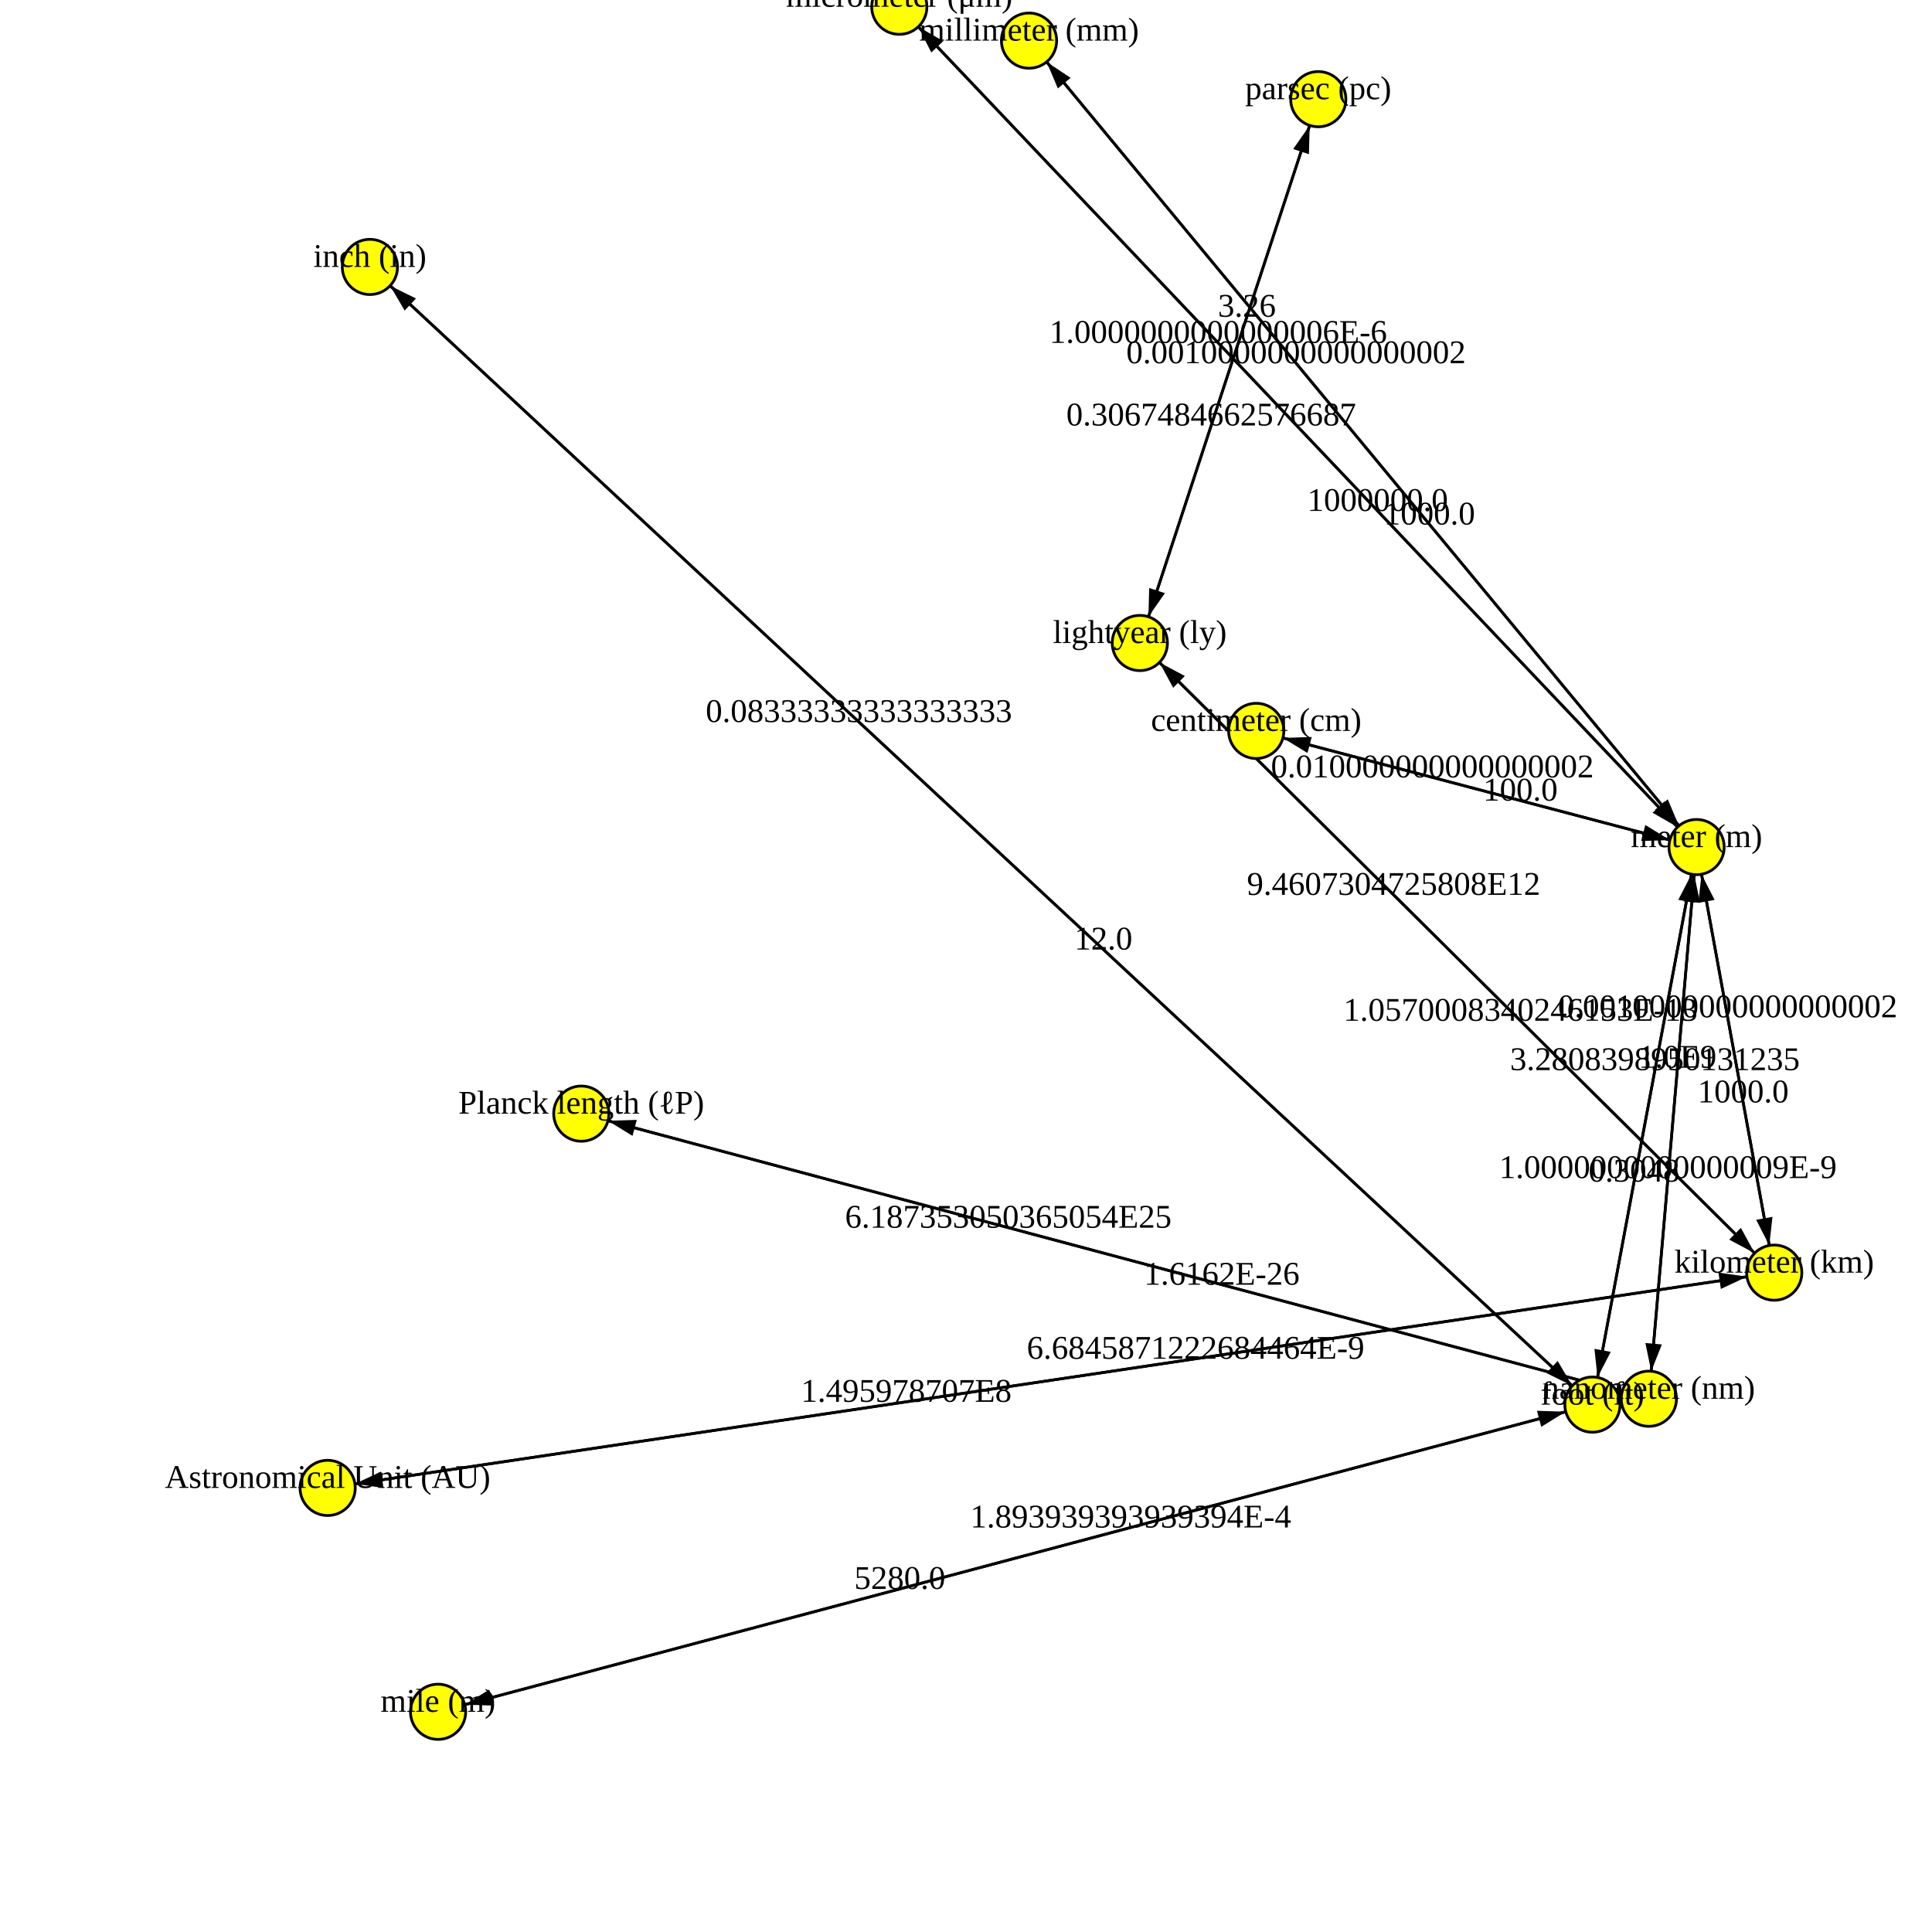
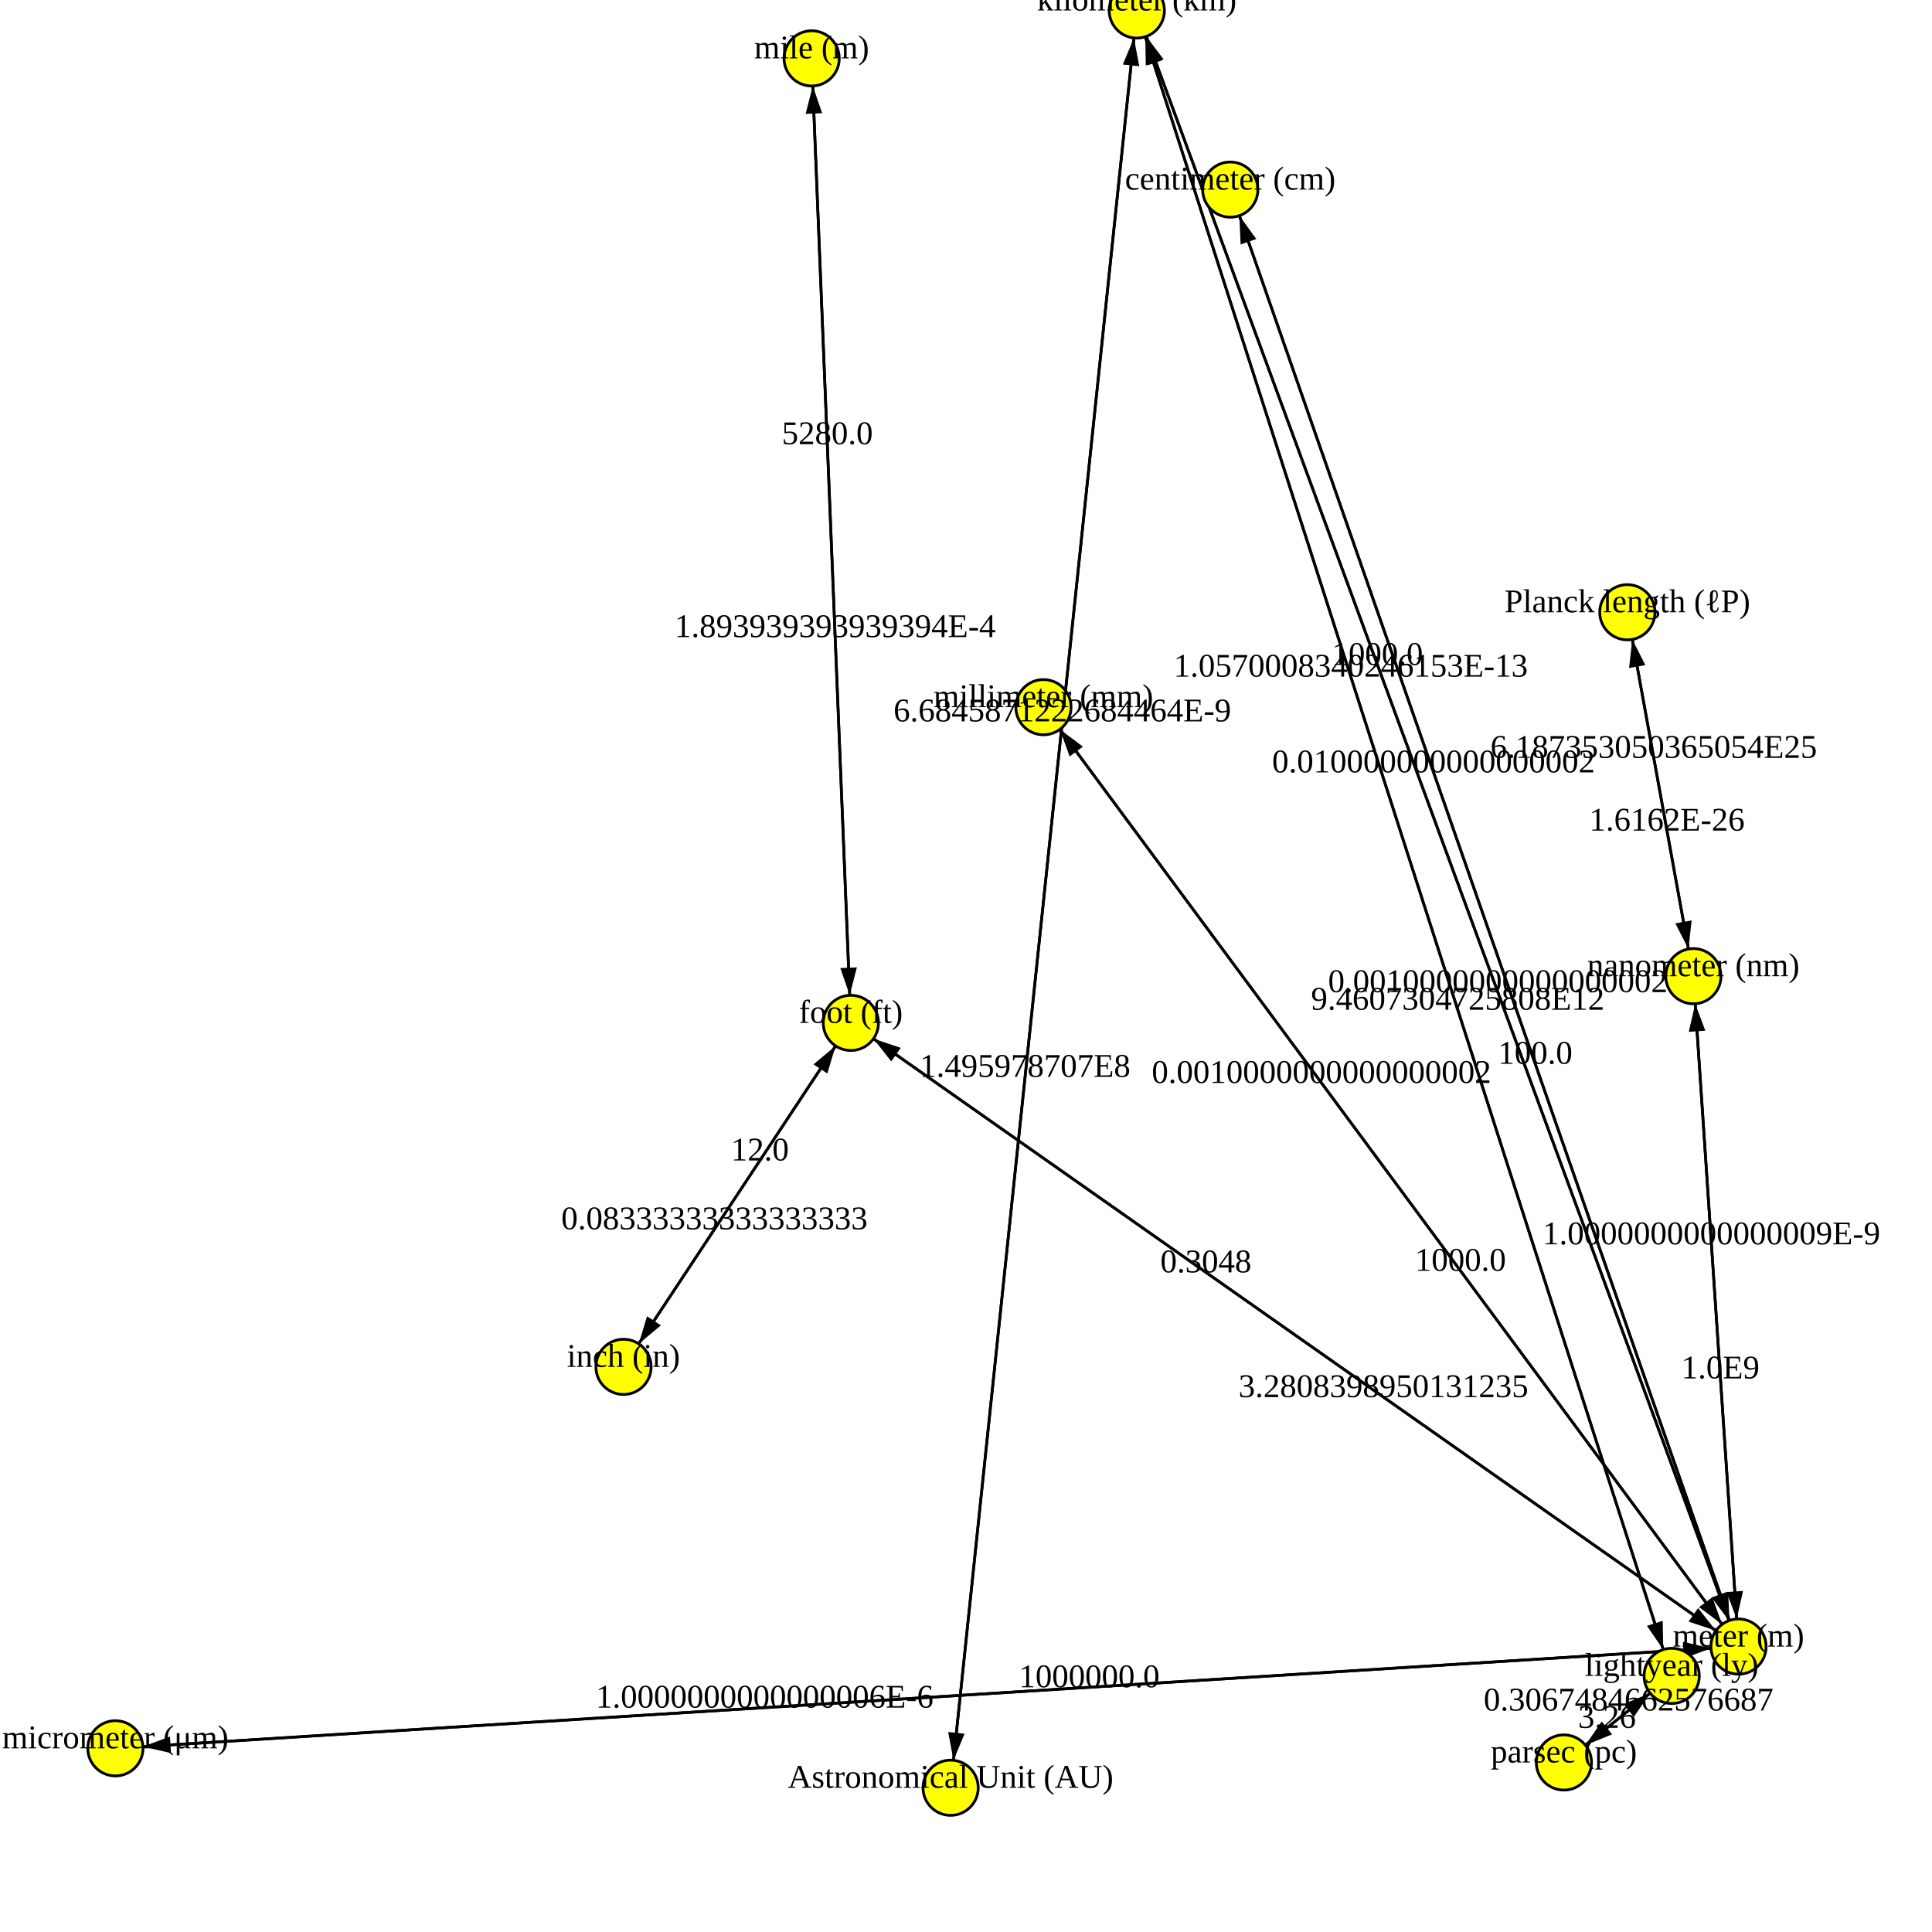
<svg xmlns="http://www.w3.org/2000/svg" version="1.1" width="700.0" height="700.0">
  <style>.caption {
  font-size: 14px;
  font-family: Georgia, serif;
}
</style>
-   <line x1="614.699" y1="306.914" x2="455.157" y2="264.818" stroke="rgb(0,0,0)" stroke-width="1" />
-   <line x1="642.842" y1="461.101" x2="118.713" y2="539.096" stroke="rgb(0,0,0)" stroke-width="1" />
-   <line x1="412.983" y1="232.973" x2="642.842" y2="461.101" stroke="rgb(0,0,0)" stroke-width="1" />
-   <line x1="477.638" y1="35.932" x2="412.983" y2="232.973" stroke="rgb(0,0,0)" stroke-width="1" />
-   <line x1="576.972" y1="508.918" x2="614.699" y2="306.914" stroke="rgb(0,0,0)" stroke-width="1" />
-   <line x1="134.02" y1="96.713" x2="576.972" y2="508.918" stroke="rgb(0,0,0)" stroke-width="1" />
-   <line x1="576.972" y1="508.918" x2="134.02" y2="96.713" stroke="rgb(0,0,0)" stroke-width="1" />
-   <line x1="614.699" y1="306.914" x2="325.834" y2="2.441" stroke="rgb(0,0,0)" stroke-width="1" />
-   <line x1="597.412" y1="506.787" x2="614.699" y2="306.914" stroke="rgb(0,0,0)" stroke-width="1" />
-   <line x1="614.699" y1="306.914" x2="372.835" y2="14.72" stroke="rgb(0,0,0)" stroke-width="1" />
-   <line x1="576.972" y1="508.918" x2="158.723" y2="620.216" stroke="rgb(0,0,0)" stroke-width="1" />
-   <line x1="614.699" y1="306.914" x2="597.412" y2="506.787" stroke="rgb(0,0,0)" stroke-width="1" />
-   <line x1="158.723" y1="620.216" x2="576.972" y2="508.918" stroke="rgb(0,0,0)" stroke-width="1" />
-   <line x1="455.157" y1="264.818" x2="614.699" y2="306.914" stroke="rgb(0,0,0)" stroke-width="1" />
-   <line x1="412.983" y1="232.973" x2="477.638" y2="35.932" stroke="rgb(0,0,0)" stroke-width="1" />
-   <line x1="614.699" y1="306.914" x2="576.972" y2="508.918" stroke="rgb(0,0,0)" stroke-width="1" />
-   <line x1="642.842" y1="461.101" x2="412.983" y2="232.973" stroke="rgb(0,0,0)" stroke-width="1" />
-   <line x1="118.713" y1="539.096" x2="642.842" y2="461.101" stroke="rgb(0,0,0)" stroke-width="1" />
-   <line x1="325.834" y1="2.441" x2="614.699" y2="306.914" stroke="rgb(0,0,0)" stroke-width="1" />
-   <line x1="372.835" y1="14.72" x2="614.699" y2="306.914" stroke="rgb(0,0,0)" stroke-width="1" />
-   <line x1="642.842" y1="461.101" x2="614.699" y2="306.914" stroke="rgb(0,0,0)" stroke-width="1" />
-   <line x1="597.412" y1="506.787" x2="210.621" y2="403.496" stroke="rgb(0,0,0)" stroke-width="1" />
-   <line x1="210.621" y1="403.496" x2="597.412" y2="506.787" stroke="rgb(0,0,0)" stroke-width="1" />
-   <line x1="614.699" y1="306.914" x2="642.842" y2="461.101" stroke="rgb(0,0,0)" stroke-width="1" />
-   <polygon points="10,0 20,3 20,-3" fill="black" transform="translate(455.1567,264.8184) rotate(14.78075)" />
-   <polygon points="10,0 20,3 20,-3" fill="black" transform="translate(118.7133,539.0959) rotate(351.536)" />
-   <polygon points="10,0 20,3 20,-3" fill="black" transform="translate(642.8419,461.1014) rotate(224.7834)" />
-   <polygon points="10,0 20,3 20,-3" fill="black" transform="translate(412.9825,232.9731) rotate(288.1662)" />
-   <polygon points="10,0 20,3 20,-3" fill="black" transform="translate(614.6986,306.9138) rotate(100.5786)" />
-   <polygon points="10,0 20,3 20,-3" fill="black" transform="translate(576.9723,508.9185) rotate(222.9408)" />
-   <polygon points="10,0 20,3 20,-3" fill="black" transform="translate(134.0196,96.71305) rotate(42.94081)" />
-   <polygon points="10,0 20,3 20,-3" fill="black" transform="translate(325.8338,2.441417) rotate(46.50681)" />
-   <polygon points="10,0 20,3 20,-3" fill="black" transform="translate(614.6986,306.9138) rotate(94.94307)" />
-   <polygon points="10,0 20,3 20,-3" fill="black" transform="translate(372.8347,14.72027) rotate(50.38367)" />
-   <polygon points="10,0 20,3 20,-3" fill="black" transform="translate(158.723,620.2165) rotate(345.0987)" />
-   <polygon points="10,0 20,3 20,-3" fill="black" transform="translate(597.412,506.7872) rotate(274.9431)" />
-   <polygon points="10,0 20,3 20,-3" fill="black" transform="translate(576.9723,508.9185) rotate(165.0987)" />
-   <polygon points="10,0 20,3 20,-3" fill="black" transform="translate(614.6986,306.9138) rotate(194.7807)" />
-   <polygon points="10,0 20,3 20,-3" fill="black" transform="translate(477.6376,35.93211) rotate(108.1662)" />
-   <polygon points="10,0 20,3 20,-3" fill="black" transform="translate(576.9723,508.9185) rotate(280.5786)" />
-   <polygon points="10,0 20,3 20,-3" fill="black" transform="translate(412.9825,232.9731) rotate(44.78343)" />
-   <polygon points="10,0 20,3 20,-3" fill="black" transform="translate(642.8419,461.1014) rotate(171.536)" />
-   <polygon points="10,0 20,3 20,-3" fill="black" transform="translate(614.6986,306.9138) rotate(226.5068)" />
-   <polygon points="10,0 20,3 20,-3" fill="black" transform="translate(614.6986,306.9138) rotate(230.3837)" />
-   <polygon points="10,0 20,3 20,-3" fill="black" transform="translate(614.6986,306.9138) rotate(79.65585)" />
-   <polygon points="10,0 20,3 20,-3" fill="black" transform="translate(210.6208,403.496) rotate(14.95173)" />
-   <polygon points="10,0 20,3 20,-3" fill="black" transform="translate(597.412,506.7872) rotate(194.9517)" />
-   <polygon points="10,0 20,3 20,-3" fill="black" transform="translate(642.8419,461.1014) rotate(259.6559)" />
-   <circle cx="134.02" cy="96.713" r="10" fill="rgb(255,255,0)" stroke="rgb(0,0,0)" stroke-width="1" />
-   <circle cx="614.699" cy="306.914" r="10" fill="rgb(255,255,0)" stroke="rgb(0,0,0)" stroke-width="1" />
-   <circle cx="576.972" cy="508.918" r="10" fill="rgb(255,255,0)" stroke="rgb(0,0,0)" stroke-width="1" />
-   <circle cx="325.834" cy="2.441" r="10" fill="rgb(255,255,0)" stroke="rgb(0,0,0)" stroke-width="1" />
-   <circle cx="597.412" cy="506.787" r="10" fill="rgb(255,255,0)" stroke="rgb(0,0,0)" stroke-width="1" />
-   <circle cx="118.713" cy="539.096" r="10" fill="rgb(255,255,0)" stroke="rgb(0,0,0)" stroke-width="1" />
-   <circle cx="372.835" cy="14.72" r="10" fill="rgb(255,255,0)" stroke="rgb(0,0,0)" stroke-width="1" />
-   <circle cx="210.621" cy="403.496" r="10" fill="rgb(255,255,0)" stroke="rgb(0,0,0)" stroke-width="1" />
-   <circle cx="642.842" cy="461.101" r="10" fill="rgb(255,255,0)" stroke="rgb(0,0,0)" stroke-width="1" />
-   <circle cx="158.723" cy="620.216" r="10" fill="rgb(255,255,0)" stroke="rgb(0,0,0)" stroke-width="1" />
-   <circle cx="455.157" cy="264.818" r="10" fill="rgb(255,255,0)" stroke="rgb(0,0,0)" stroke-width="1" />
-   <circle cx="477.638" cy="35.932" r="10" fill="rgb(255,255,0)" stroke="rgb(0,0,0)" stroke-width="1" />
-   <circle cx="412.983" cy="232.973" r="10" fill="rgb(255,255,0)" stroke="rgb(0,0,0)" stroke-width="1" />
-   <text text-anchor="middle" alignment-baseline="middle" x="134.02" y="96.713" fill="rgb(0,0,0)" font-size="12">inch (in)</text>
-   <text text-anchor="middle" alignment-baseline="middle" x="614.699" y="306.914" fill="rgb(0,0,0)" font-size="12">meter (m)</text>
-   <text text-anchor="middle" alignment-baseline="middle" x="576.972" y="508.918" fill="rgb(0,0,0)" font-size="12">foot (ft)</text>
-   <text text-anchor="middle" alignment-baseline="middle" x="325.834" y="2.441" fill="rgb(0,0,0)" font-size="12">micrometer (μm)</text>
-   <text text-anchor="middle" alignment-baseline="middle" x="597.412" y="506.787" fill="rgb(0,0,0)" font-size="12">nanometer (nm)</text>
-   <text text-anchor="middle" alignment-baseline="middle" x="118.713" y="539.096" fill="rgb(0,0,0)" font-size="12">Astronomical Unit (AU)</text>
-   <text text-anchor="middle" alignment-baseline="middle" x="372.835" y="14.72" fill="rgb(0,0,0)" font-size="12">millimeter (mm)</text>
-   <text text-anchor="middle" alignment-baseline="middle" x="210.621" y="403.496" fill="rgb(0,0,0)" font-size="12">Planck length (ℓP)</text>
-   <text text-anchor="middle" alignment-baseline="middle" x="642.842" y="461.101" fill="rgb(0,0,0)" font-size="12">kilometer (km)</text>
-   <text text-anchor="middle" alignment-baseline="middle" x="158.723" y="620.216" fill="rgb(0,0,0)" font-size="12">mile (m)</text>
-   <text text-anchor="middle" alignment-baseline="middle" x="455.157" y="264.818" fill="rgb(0,0,0)" font-size="12">centimeter (cm)</text>
-   <text text-anchor="middle" alignment-baseline="middle" x="477.638" y="35.932" fill="rgb(0,0,0)" font-size="12">parsec (pc)</text>
-   <text text-anchor="middle" alignment-baseline="middle" x="412.983" y="232.973" fill="rgb(0,0,0)" font-size="12">lightyear (ly)</text>
-   <text text-anchor="middle" alignment-baseline="middle" x="518.973" y="281.657" fill="rgb(0,0,0)" font-size="12">0.010000000000000002</text>
-   <text text-anchor="middle" alignment-baseline="middle" x="328.365" y="507.898" fill="rgb(0,0,0)" font-size="12">1.495978707E8</text>
-   <text text-anchor="middle" alignment-baseline="middle" x="550.898" y="369.85" fill="rgb(0,0,0)" font-size="12">1.0570008340246153E-13</text>
-   <text text-anchor="middle" alignment-baseline="middle" x="438.845" y="154.157" fill="rgb(0,0,0)" font-size="12">0.3067484662576687</text>
-   <text text-anchor="middle" alignment-baseline="middle" x="599.608" y="387.716" fill="rgb(0,0,0)" font-size="12">3.2808398950131235</text>
-   <text text-anchor="middle" alignment-baseline="middle" x="399.791" y="344.036" fill="rgb(0,0,0)" font-size="12">12.0</text>
-   <text text-anchor="middle" alignment-baseline="middle" x="311.201" y="261.595" fill="rgb(0,0,0)" font-size="12">0.08333333333333333</text>
-   <text text-anchor="middle" alignment-baseline="middle" x="441.38" y="124.23" fill="rgb(0,0,0)" font-size="12">1.0000000000000006E-6</text>
-   <text text-anchor="middle" alignment-baseline="middle" x="607.784" y="386.863" fill="rgb(0,0,0)" font-size="12">1.0E9</text>
-   <text text-anchor="middle" alignment-baseline="middle" x="469.58" y="131.598" fill="rgb(0,0,0)" font-size="12">0.0010000000000000002</text>
-   <text text-anchor="middle" alignment-baseline="middle" x="326.023" y="575.697" fill="rgb(0,0,0)" font-size="12">5280.0</text>
-   <text text-anchor="middle" alignment-baseline="middle" x="604.327" y="426.838" fill="rgb(0,0,0)" font-size="12">1.0000000000000009E-9</text>
-   <text text-anchor="middle" alignment-baseline="middle" x="409.673" y="553.438" fill="rgb(0,0,0)" font-size="12">1.893939393939394E-4</text>
-   <text text-anchor="middle" alignment-baseline="middle" x="550.882" y="290.076" fill="rgb(0,0,0)" font-size="12">100.0</text>
-   <text text-anchor="middle" alignment-baseline="middle" x="451.776" y="114.748" fill="rgb(0,0,0)" font-size="12">3.26</text>
-   <text text-anchor="middle" alignment-baseline="middle" x="592.063" y="428.117" fill="rgb(0,0,0)" font-size="12">0.3048</text>
-   <text text-anchor="middle" alignment-baseline="middle" x="504.926" y="324.224" fill="rgb(0,0,0)" font-size="12">9.4607304725808E12</text>
-   <text text-anchor="middle" alignment-baseline="middle" x="433.19" y="492.299" fill="rgb(0,0,0)" font-size="12">6.6845871222684464E-9</text>
-   <text text-anchor="middle" alignment-baseline="middle" x="499.153" y="185.125" fill="rgb(0,0,0)" font-size="12">1000000.0</text>
-   <text text-anchor="middle" alignment-baseline="middle" x="517.953" y="190.036" fill="rgb(0,0,0)" font-size="12">1000.0</text>
-   <text text-anchor="middle" alignment-baseline="middle" x="625.956" y="368.589" fill="rgb(0,0,0)" font-size="12">0.0010000000000000002</text>
-   <text text-anchor="middle" alignment-baseline="middle" x="365.337" y="444.812" fill="rgb(0,0,0)" font-size="12">6.187353050365054E25</text>
-   <text text-anchor="middle" alignment-baseline="middle" x="442.696" y="465.471" fill="rgb(0,0,0)" font-size="12">1.6162E-26</text>
-   <text text-anchor="middle" alignment-baseline="middle" x="631.585" y="399.426" fill="rgb(0,0,0)" font-size="12">1000.0</text>
+   <line x1="629.895" y1="596.583" x2="445.749" y2="68.694" stroke="rgb(0,0,0)" stroke-width="1" />
+   <line x1="308.274" y1="370.61" x2="629.895" y2="596.583" stroke="rgb(0,0,0)" stroke-width="1" />
+   <line x1="445.749" y1="68.694" x2="629.895" y2="596.583" stroke="rgb(0,0,0)" stroke-width="1" />
+   <line x1="308.274" y1="370.61" x2="294.079" y2="21.15" stroke="rgb(0,0,0)" stroke-width="1" />
+   <line x1="41.809" y1="633.444" x2="629.895" y2="596.583" stroke="rgb(0,0,0)" stroke-width="1" />
+   <line x1="605.685" y1="607.205" x2="411.884" y2="3.798" stroke="rgb(0,0,0)" stroke-width="1" />
+   <line x1="294.079" y1="21.15" x2="308.274" y2="370.61" stroke="rgb(0,0,0)" stroke-width="1" />
+   <line x1="629.895" y1="596.583" x2="378.062" y2="256.225" stroke="rgb(0,0,0)" stroke-width="1" />
+   <line x1="225.913" y1="495.239" x2="308.274" y2="370.61" stroke="rgb(0,0,0)" stroke-width="1" />
+   <line x1="566.627" y1="638.577" x2="605.685" y2="607.205" stroke="rgb(0,0,0)" stroke-width="1" />
+   <line x1="378.062" y1="256.225" x2="629.895" y2="596.583" stroke="rgb(0,0,0)" stroke-width="1" />
+   <line x1="344.425" y1="647.735" x2="411.884" y2="3.798" stroke="rgb(0,0,0)" stroke-width="1" />
+   <line x1="589.622" y1="221.833" x2="613.537" y2="353.69" stroke="rgb(0,0,0)" stroke-width="1" />
+   <line x1="411.884" y1="3.798" x2="629.895" y2="596.583" stroke="rgb(0,0,0)" stroke-width="1" />
+   <line x1="613.537" y1="353.69" x2="629.895" y2="596.583" stroke="rgb(0,0,0)" stroke-width="1" />
+   <line x1="629.895" y1="596.583" x2="613.537" y2="353.69" stroke="rgb(0,0,0)" stroke-width="1" />
+   <line x1="411.884" y1="3.798" x2="605.685" y2="607.205" stroke="rgb(0,0,0)" stroke-width="1" />
+   <line x1="605.685" y1="607.205" x2="566.627" y2="638.577" stroke="rgb(0,0,0)" stroke-width="1" />
+   <line x1="308.274" y1="370.61" x2="225.913" y2="495.239" stroke="rgb(0,0,0)" stroke-width="1" />
+   <line x1="629.895" y1="596.583" x2="411.884" y2="3.798" stroke="rgb(0,0,0)" stroke-width="1" />
+   <line x1="613.537" y1="353.69" x2="589.622" y2="221.833" stroke="rgb(0,0,0)" stroke-width="1" />
+   <line x1="629.895" y1="596.583" x2="41.809" y2="633.444" stroke="rgb(0,0,0)" stroke-width="1" />
+   <line x1="411.884" y1="3.798" x2="344.425" y2="647.735" stroke="rgb(0,0,0)" stroke-width="1" />
+   <line x1="629.895" y1="596.583" x2="308.274" y2="370.61" stroke="rgb(0,0,0)" stroke-width="1" />
+   <polygon points="10,0 20,3 20,-3" fill="black" transform="translate(445.7492,68.69362) rotate(70.76945)" />
+   <polygon points="10,0 20,3 20,-3" fill="black" transform="translate(629.8953,596.5826) rotate(215.0921)" />
+   <polygon points="10,0 20,3 20,-3" fill="black" transform="translate(629.8953,596.5826) rotate(250.7695)" />
+   <polygon points="10,0 20,3 20,-3" fill="black" transform="translate(294.0788,21.15009) rotate(87.67383)" />
+   <polygon points="10,0 20,3 20,-3" fill="black" transform="translate(629.8953,596.5826) rotate(176.4133)" />
+   <polygon points="10,0 20,3 20,-3" fill="black" transform="translate(411.8843,3.798307) rotate(72.19412)" />
+   <polygon points="10,0 20,3 20,-3" fill="black" transform="translate(308.2745,370.6098) rotate(267.6738)" />
+   <polygon points="10,0 20,3 20,-3" fill="black" transform="translate(378.0623,256.2255) rotate(53.50196)" />
+   <polygon points="10,0 20,3 20,-3" fill="black" transform="translate(308.2745,370.6098) rotate(123.4588)" />
+   <polygon points="10,0 20,3 20,-3" fill="black" transform="translate(605.6854,607.2049) rotate(141.2282)" />
+   <polygon points="10,0 20,3 20,-3" fill="black" transform="translate(629.8953,596.5826) rotate(233.502)" />
+   <polygon points="10,0 20,3 20,-3" fill="black" transform="translate(411.8843,3.798307) rotate(95.98056)" />
+   <polygon points="10,0 20,3 20,-3" fill="black" transform="translate(613.5367,353.6897) rotate(259.72)" />
+   <polygon points="10,0 20,3 20,-3" fill="black" transform="translate(629.8953,596.5826) rotate(249.8078)" />
+   <polygon points="10,0 20,3 20,-3" fill="black" transform="translate(629.8953,596.5826) rotate(266.147)" />
+   <polygon points="10,0 20,3 20,-3" fill="black" transform="translate(613.5367,353.6897) rotate(86.14701)" />
+   <polygon points="10,0 20,3 20,-3" fill="black" transform="translate(605.6854,607.2049) rotate(252.1941)" />
+   <polygon points="10,0 20,3 20,-3" fill="black" transform="translate(566.6273,638.5768) rotate(321.2282)" />
+   <polygon points="10,0 20,3 20,-3" fill="black" transform="translate(225.913,495.2391) rotate(303.4588)" />
+   <polygon points="10,0 20,3 20,-3" fill="black" transform="translate(411.8843,3.798307) rotate(69.80776)" />
+   <polygon points="10,0 20,3 20,-3" fill="black" transform="translate(589.6217,221.833) rotate(79.71996)" />
+   <polygon points="10,0 20,3 20,-3" fill="black" transform="translate(41.80918,633.4444) rotate(356.4133)" />
+   <polygon points="10,0 20,3 20,-3" fill="black" transform="translate(344.4248,647.735) rotate(275.9806)" />
+   <polygon points="10,0 20,3 20,-3" fill="black" transform="translate(308.2745,370.6098) rotate(35.09211)" />
+   <circle cx="225.913" cy="495.239" r="10" fill="rgb(255,255,0)" stroke="rgb(0,0,0)" stroke-width="1" />
+   <circle cx="629.895" cy="596.583" r="10" fill="rgb(255,255,0)" stroke="rgb(0,0,0)" stroke-width="1" />
+   <circle cx="308.274" cy="370.61" r="10" fill="rgb(255,255,0)" stroke="rgb(0,0,0)" stroke-width="1" />
+   <circle cx="41.809" cy="633.444" r="10" fill="rgb(255,255,0)" stroke="rgb(0,0,0)" stroke-width="1" />
+   <circle cx="613.537" cy="353.69" r="10" fill="rgb(255,255,0)" stroke="rgb(0,0,0)" stroke-width="1" />
+   <circle cx="344.425" cy="647.735" r="10" fill="rgb(255,255,0)" stroke="rgb(0,0,0)" stroke-width="1" />
+   <circle cx="378.062" cy="256.225" r="10" fill="rgb(255,255,0)" stroke="rgb(0,0,0)" stroke-width="1" />
+   <circle cx="589.622" cy="221.833" r="10" fill="rgb(255,255,0)" stroke="rgb(0,0,0)" stroke-width="1" />
+   <circle cx="411.884" cy="3.798" r="10" fill="rgb(255,255,0)" stroke="rgb(0,0,0)" stroke-width="1" />
+   <circle cx="294.079" cy="21.15" r="10" fill="rgb(255,255,0)" stroke="rgb(0,0,0)" stroke-width="1" />
+   <circle cx="445.749" cy="68.694" r="10" fill="rgb(255,255,0)" stroke="rgb(0,0,0)" stroke-width="1" />
+   <circle cx="566.627" cy="638.577" r="10" fill="rgb(255,255,0)" stroke="rgb(0,0,0)" stroke-width="1" />
+   <circle cx="605.685" cy="607.205" r="10" fill="rgb(255,255,0)" stroke="rgb(0,0,0)" stroke-width="1" />
+   <text text-anchor="middle" alignment-baseline="middle" x="225.913" y="495.239" fill="rgb(0,0,0)" font-size="12">inch (in)</text>
+   <text text-anchor="middle" alignment-baseline="middle" x="629.895" y="596.583" fill="rgb(0,0,0)" font-size="12">meter (m)</text>
+   <text text-anchor="middle" alignment-baseline="middle" x="308.274" y="370.61" fill="rgb(0,0,0)" font-size="12">foot (ft)</text>
+   <text text-anchor="middle" alignment-baseline="middle" x="41.809" y="633.444" fill="rgb(0,0,0)" font-size="12">micrometer (μm)</text>
+   <text text-anchor="middle" alignment-baseline="middle" x="613.537" y="353.69" fill="rgb(0,0,0)" font-size="12">nanometer (nm)</text>
+   <text text-anchor="middle" alignment-baseline="middle" x="344.425" y="647.735" fill="rgb(0,0,0)" font-size="12">Astronomical Unit (AU)</text>
+   <text text-anchor="middle" alignment-baseline="middle" x="378.062" y="256.225" fill="rgb(0,0,0)" font-size="12">millimeter (mm)</text>
+   <text text-anchor="middle" alignment-baseline="middle" x="589.622" y="221.833" fill="rgb(0,0,0)" font-size="12">Planck length (ℓP)</text>
+   <text text-anchor="middle" alignment-baseline="middle" x="411.884" y="3.798" fill="rgb(0,0,0)" font-size="12">kilometer (km)</text>
+   <text text-anchor="middle" alignment-baseline="middle" x="294.079" y="21.15" fill="rgb(0,0,0)" font-size="12">mile (m)</text>
+   <text text-anchor="middle" alignment-baseline="middle" x="445.749" y="68.694" fill="rgb(0,0,0)" font-size="12">centimeter (cm)</text>
+   <text text-anchor="middle" alignment-baseline="middle" x="566.627" y="638.577" fill="rgb(0,0,0)" font-size="12">parsec (pc)</text>
+   <text text-anchor="middle" alignment-baseline="middle" x="605.685" y="607.205" fill="rgb(0,0,0)" font-size="12">lightyear (ly)</text>
+   <text text-anchor="middle" alignment-baseline="middle" x="519.408" y="279.849" fill="rgb(0,0,0)" font-size="12">0.010000000000000002</text>
+   <text text-anchor="middle" alignment-baseline="middle" x="501.247" y="506.193" fill="rgb(0,0,0)" font-size="12">3.2808398950131235</text>
+   <text text-anchor="middle" alignment-baseline="middle" x="556.237" y="385.427" fill="rgb(0,0,0)" font-size="12">100.0</text>
+   <text text-anchor="middle" alignment-baseline="middle" x="299.757" y="160.934" fill="rgb(0,0,0)" font-size="12">5280.0</text>
+   <text text-anchor="middle" alignment-baseline="middle" x="394.661" y="611.327" fill="rgb(0,0,0)" font-size="12">1000000.0</text>
+   <text text-anchor="middle" alignment-baseline="middle" x="489.405" y="245.161" fill="rgb(0,0,0)" font-size="12">1.0570008340246153E-13</text>
+   <text text-anchor="middle" alignment-baseline="middle" x="302.596" y="230.826" fill="rgb(0,0,0)" font-size="12">1.893939393939394E-4</text>
+   <text text-anchor="middle" alignment-baseline="middle" x="478.795" y="392.368" fill="rgb(0,0,0)" font-size="12">0.0010000000000000002</text>
+   <text text-anchor="middle" alignment-baseline="middle" x="275.33" y="420.462" fill="rgb(0,0,0)" font-size="12">12.0</text>
+   <text text-anchor="middle" alignment-baseline="middle" x="590.062" y="619.754" fill="rgb(0,0,0)" font-size="12">0.3067484662576687</text>
+   <text text-anchor="middle" alignment-baseline="middle" x="529.162" y="460.44" fill="rgb(0,0,0)" font-size="12">1000.0</text>
+   <text text-anchor="middle" alignment-baseline="middle" x="384.901" y="261.373" fill="rgb(0,0,0)" font-size="12">6.6845871222684464E-9</text>
+   <text text-anchor="middle" alignment-baseline="middle" x="603.971" y="300.947" fill="rgb(0,0,0)" font-size="12">1.6162E-26</text>
+   <text text-anchor="middle" alignment-baseline="middle" x="542.691" y="359.469" fill="rgb(0,0,0)" font-size="12">0.0010000000000000002</text>
+   <text text-anchor="middle" alignment-baseline="middle" x="623.352" y="499.425" fill="rgb(0,0,0)" font-size="12">1.0E9</text>
+   <text text-anchor="middle" alignment-baseline="middle" x="620.08" y="450.847" fill="rgb(0,0,0)" font-size="12">1.0000000000000009E-9</text>
+   <text text-anchor="middle" alignment-baseline="middle" x="528.165" y="365.842" fill="rgb(0,0,0)" font-size="12">9.4607304725808E12</text>
+   <text text-anchor="middle" alignment-baseline="middle" x="582.251" y="626.028" fill="rgb(0,0,0)" font-size="12">3.26</text>
+   <text text-anchor="middle" alignment-baseline="middle" x="258.858" y="445.387" fill="rgb(0,0,0)" font-size="12">0.08333333333333333</text>
+   <text text-anchor="middle" alignment-baseline="middle" x="499.089" y="240.912" fill="rgb(0,0,0)" font-size="12">1000.0</text>
+   <text text-anchor="middle" alignment-baseline="middle" x="599.188" y="274.576" fill="rgb(0,0,0)" font-size="12">6.187353050365054E25</text>
+   <text text-anchor="middle" alignment-baseline="middle" x="277.044" y="618.7" fill="rgb(0,0,0)" font-size="12">1.0000000000000006E-6</text>
+   <text text-anchor="middle" alignment-baseline="middle" x="371.409" y="390.16" fill="rgb(0,0,0)" font-size="12">1.495978707E8</text>
+   <text text-anchor="middle" alignment-baseline="middle" x="436.923" y="460.999" fill="rgb(0,0,0)" font-size="12">0.3048</text>
      Sorry, your browser does not support inline SVG.
    </svg>
